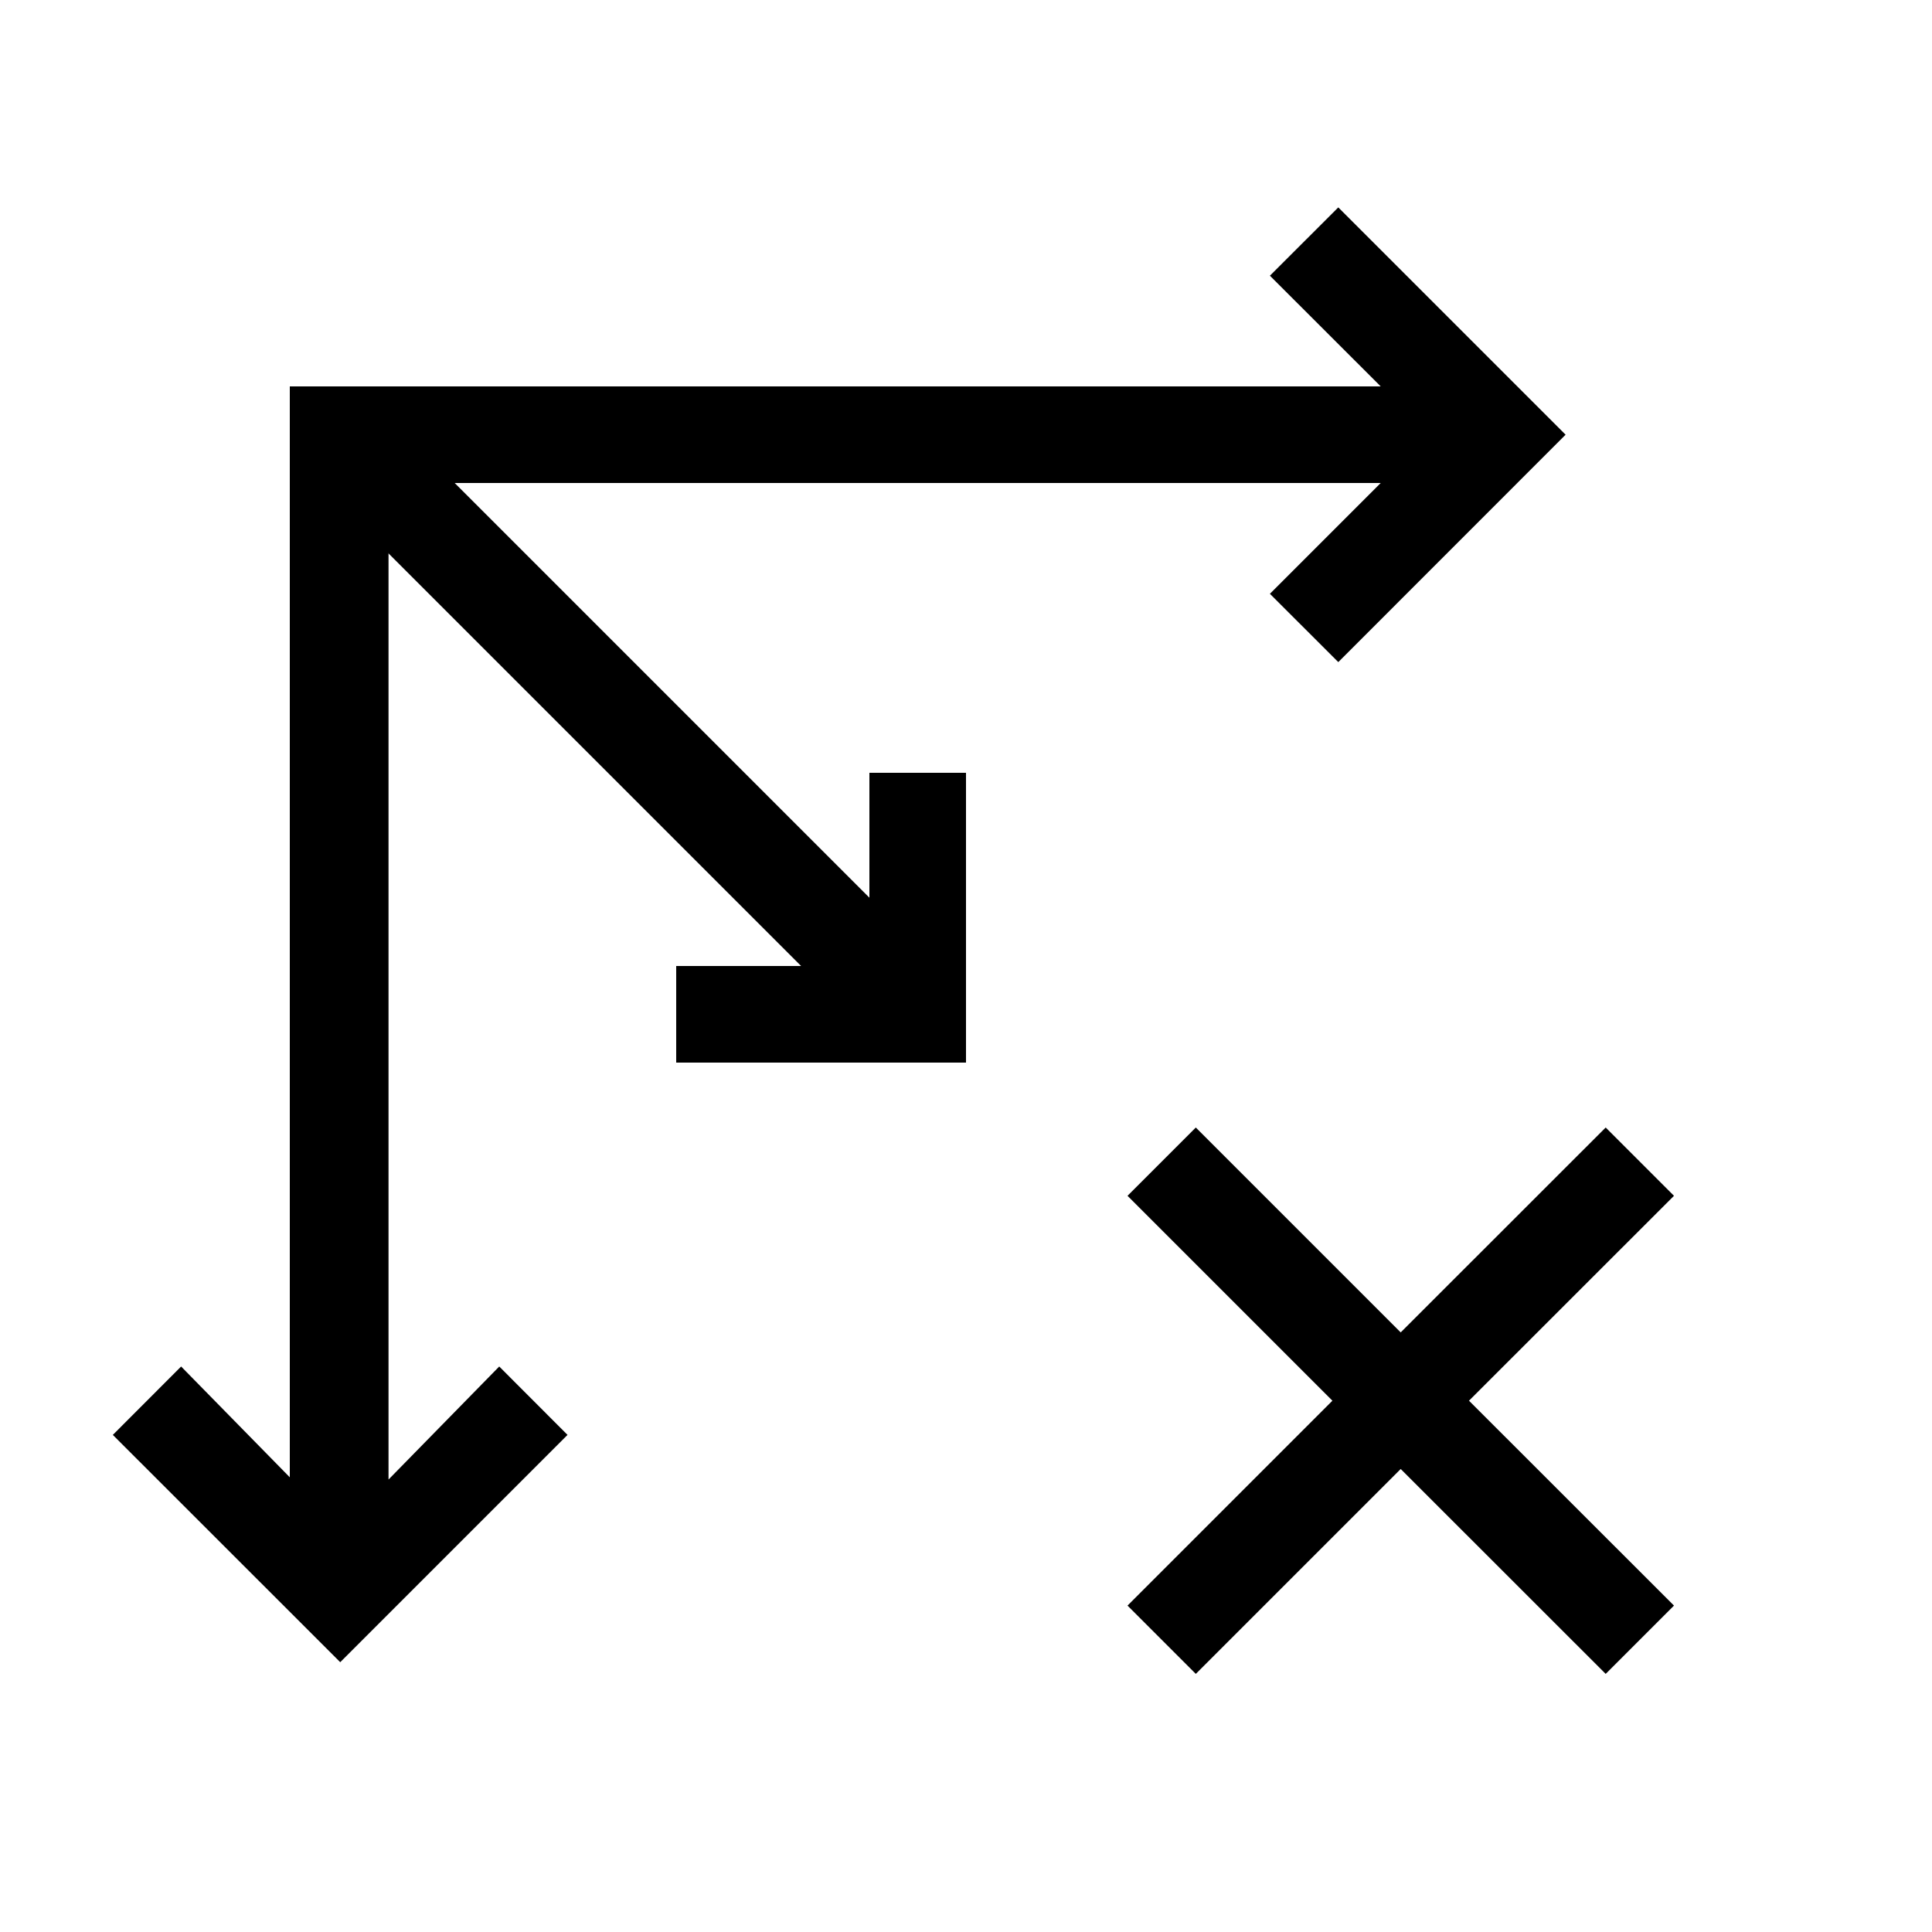
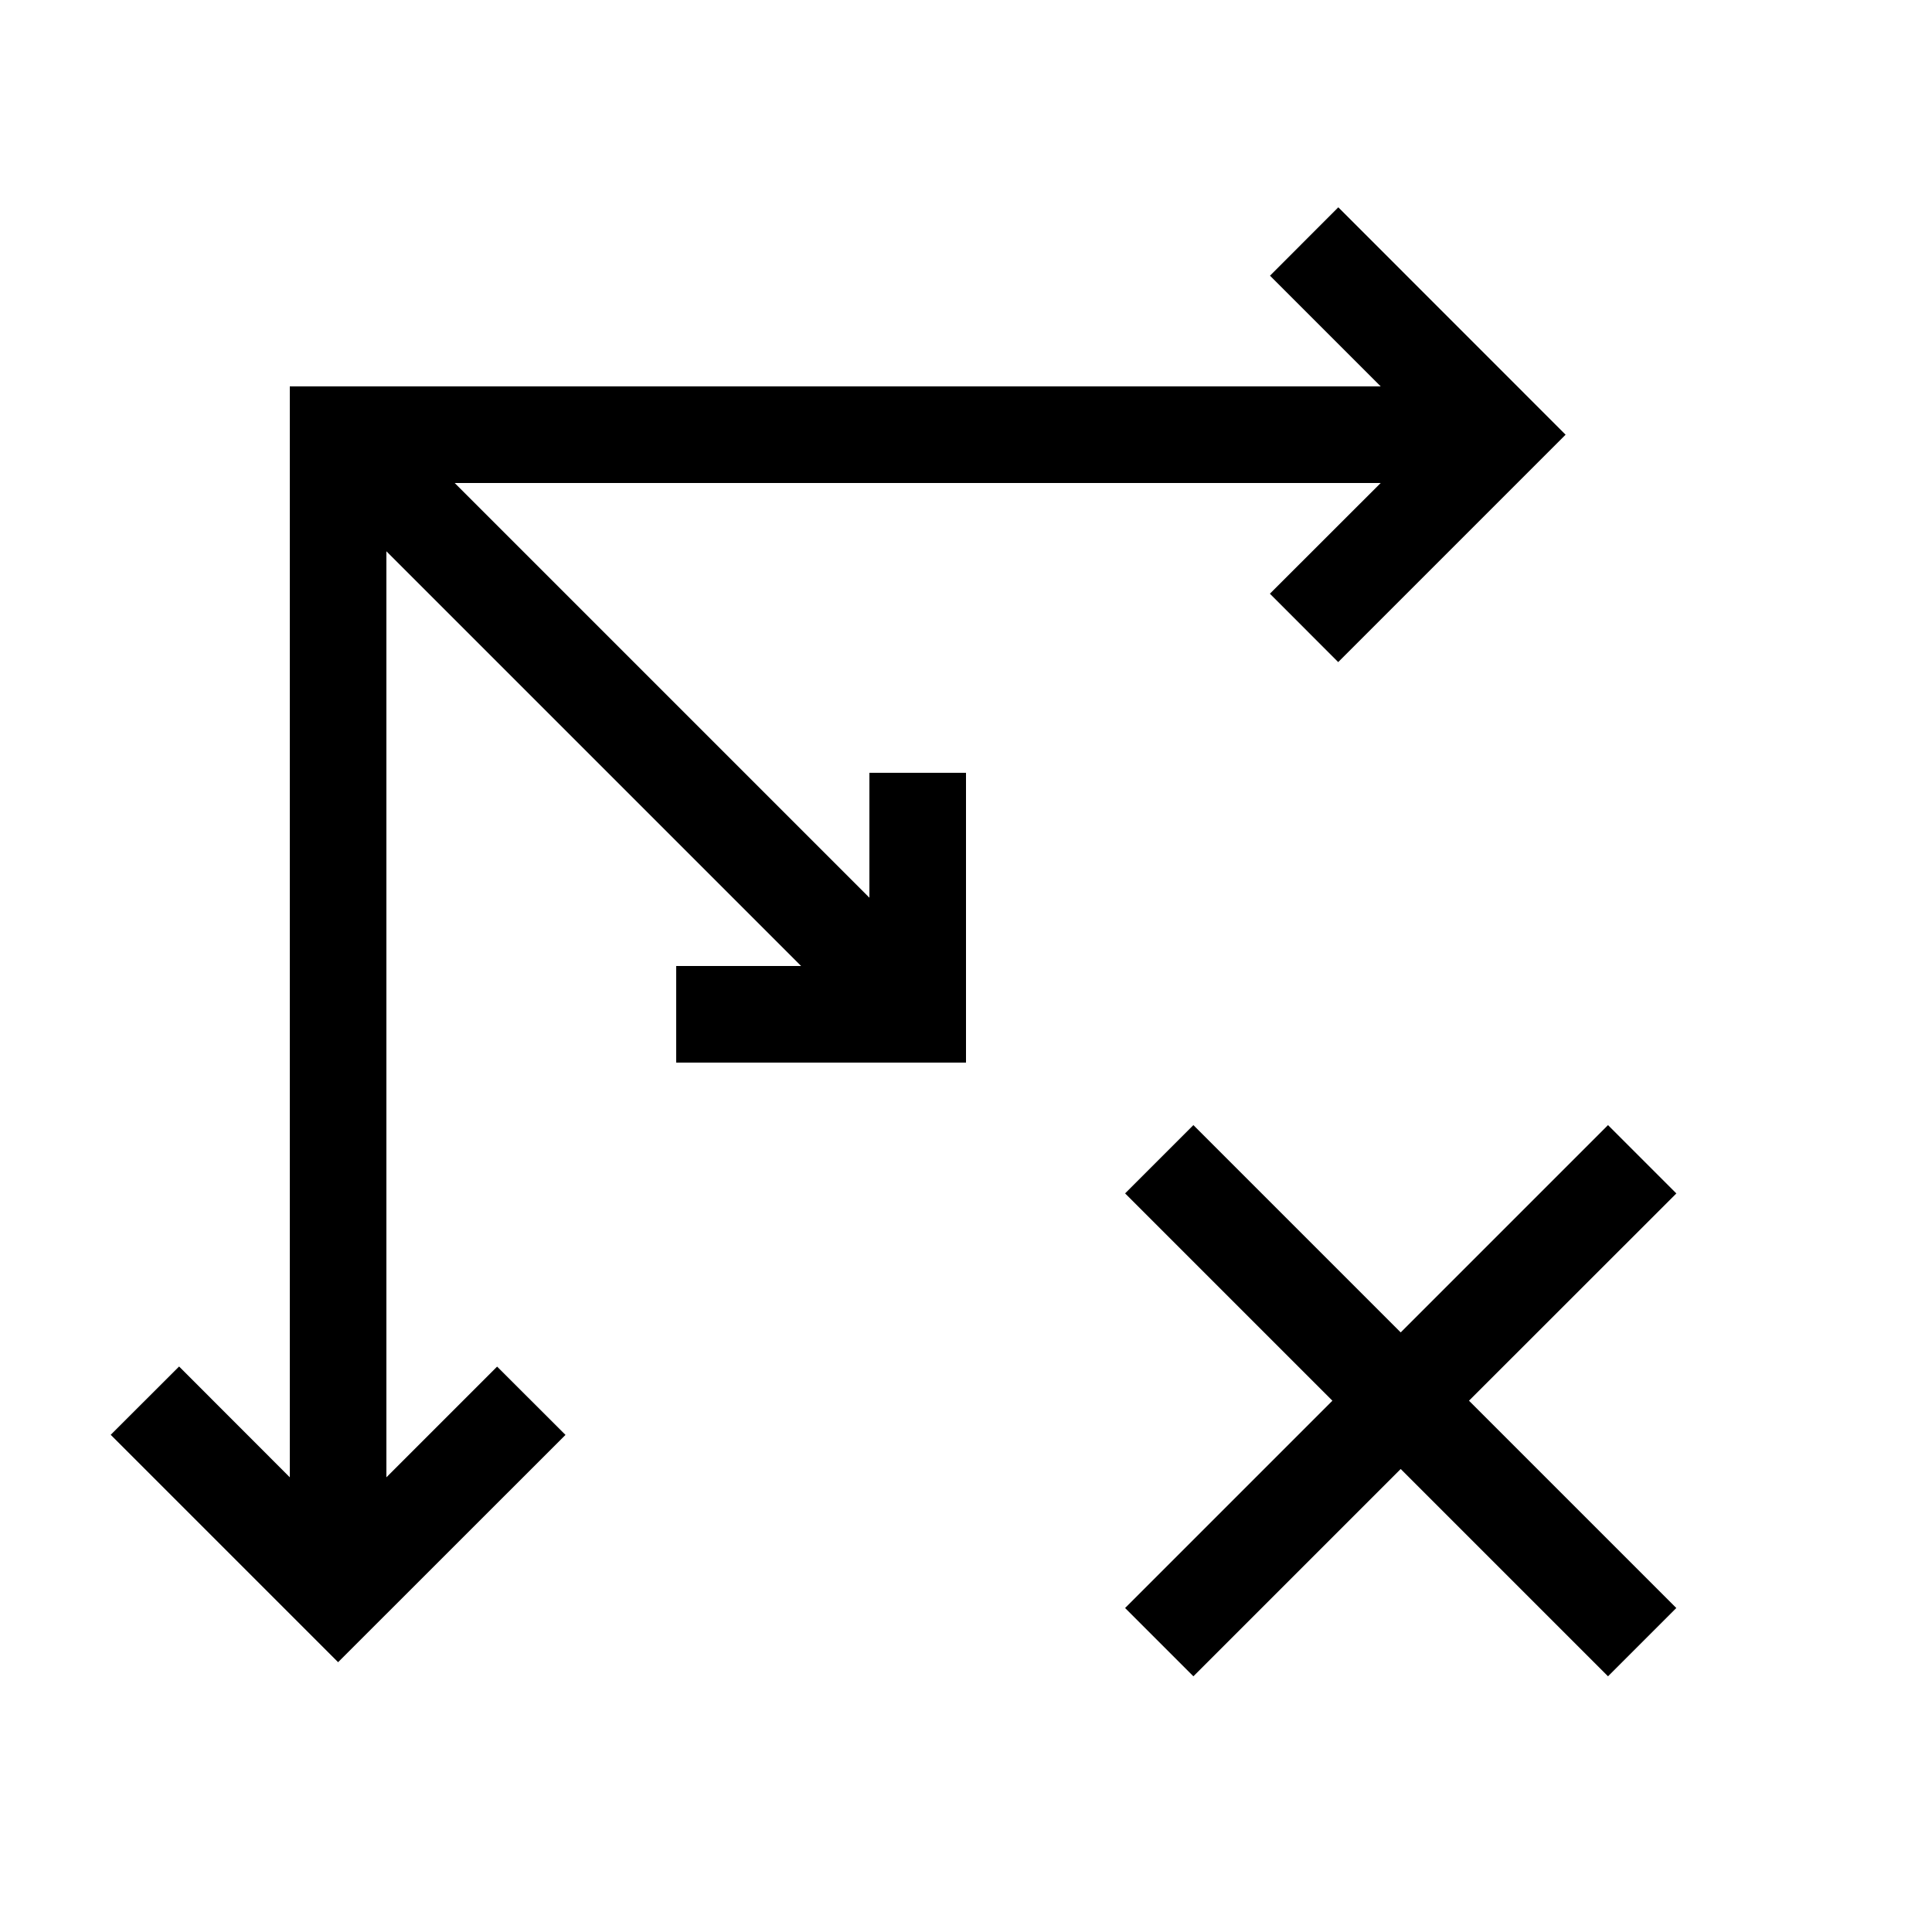
- <svg xmlns="http://www.w3.org/2000/svg" width="20" height="20" viewBox="0 0 20 20" fill="none">
-   <path fill-rule="evenodd" clip-rule="evenodd" d="M5.875 14.854L5.168 14.146L4.022 15.316L4.022 4L3 4L3 15.293L1.875 14.146L1.168 14.854L3.522 17.207L5.875 14.854Z" fill="black" />
-   <path fill-rule="evenodd" clip-rule="evenodd" d="M13.854 2.147L13.146 2.854L14.293 4L3 4L3 5L14.293 5L13.146 6.147L13.854 6.854L16.207 4.5L13.854 2.147Z" fill="black" />
-   <path fill-rule="evenodd" clip-rule="evenodd" d="M10 8L9 8L9 9.293L3.843 4.136L3.136 4.843L8.293 10L7 10L7 11L10 11L10 8Z" fill="black" />
-   <path fill-rule="evenodd" clip-rule="evenodd" d="M14.5 15.207L16.622 17.328L17.329 16.621L15.207 14.5L17.329 12.379L16.622 11.672L14.5 13.793L12.379 11.672L11.672 12.379L13.793 14.5L11.672 16.621L12.379 17.328L14.5 15.207Z" fill="black" />
+ <svg xmlns="http://www.w3.org/2000/svg" width="20" height="20" fill="none">
+   <path fill="#000" d="M17.354 12.354 15.207 14.5l2.146 2.146-.707.707-2.146-2.146-2.146 2.146-.707-.707 2.146-2.146-2.146-2.146.707-.707 2.146 2.146 2.146-2.146.707.707ZM16.207 4.5l-2.354 2.354-.707-.708L14.293 5H4.707L9 9.293V8h1v3H7v-1h1.293L4 5.707v9.586l1.146-1.146.708.707L3.5 17.207l-2.354-2.354.708-.707L3 15.293V4h11.293l-1.146-1.146.707-.708L16.207 4.5Z" />
</svg>
